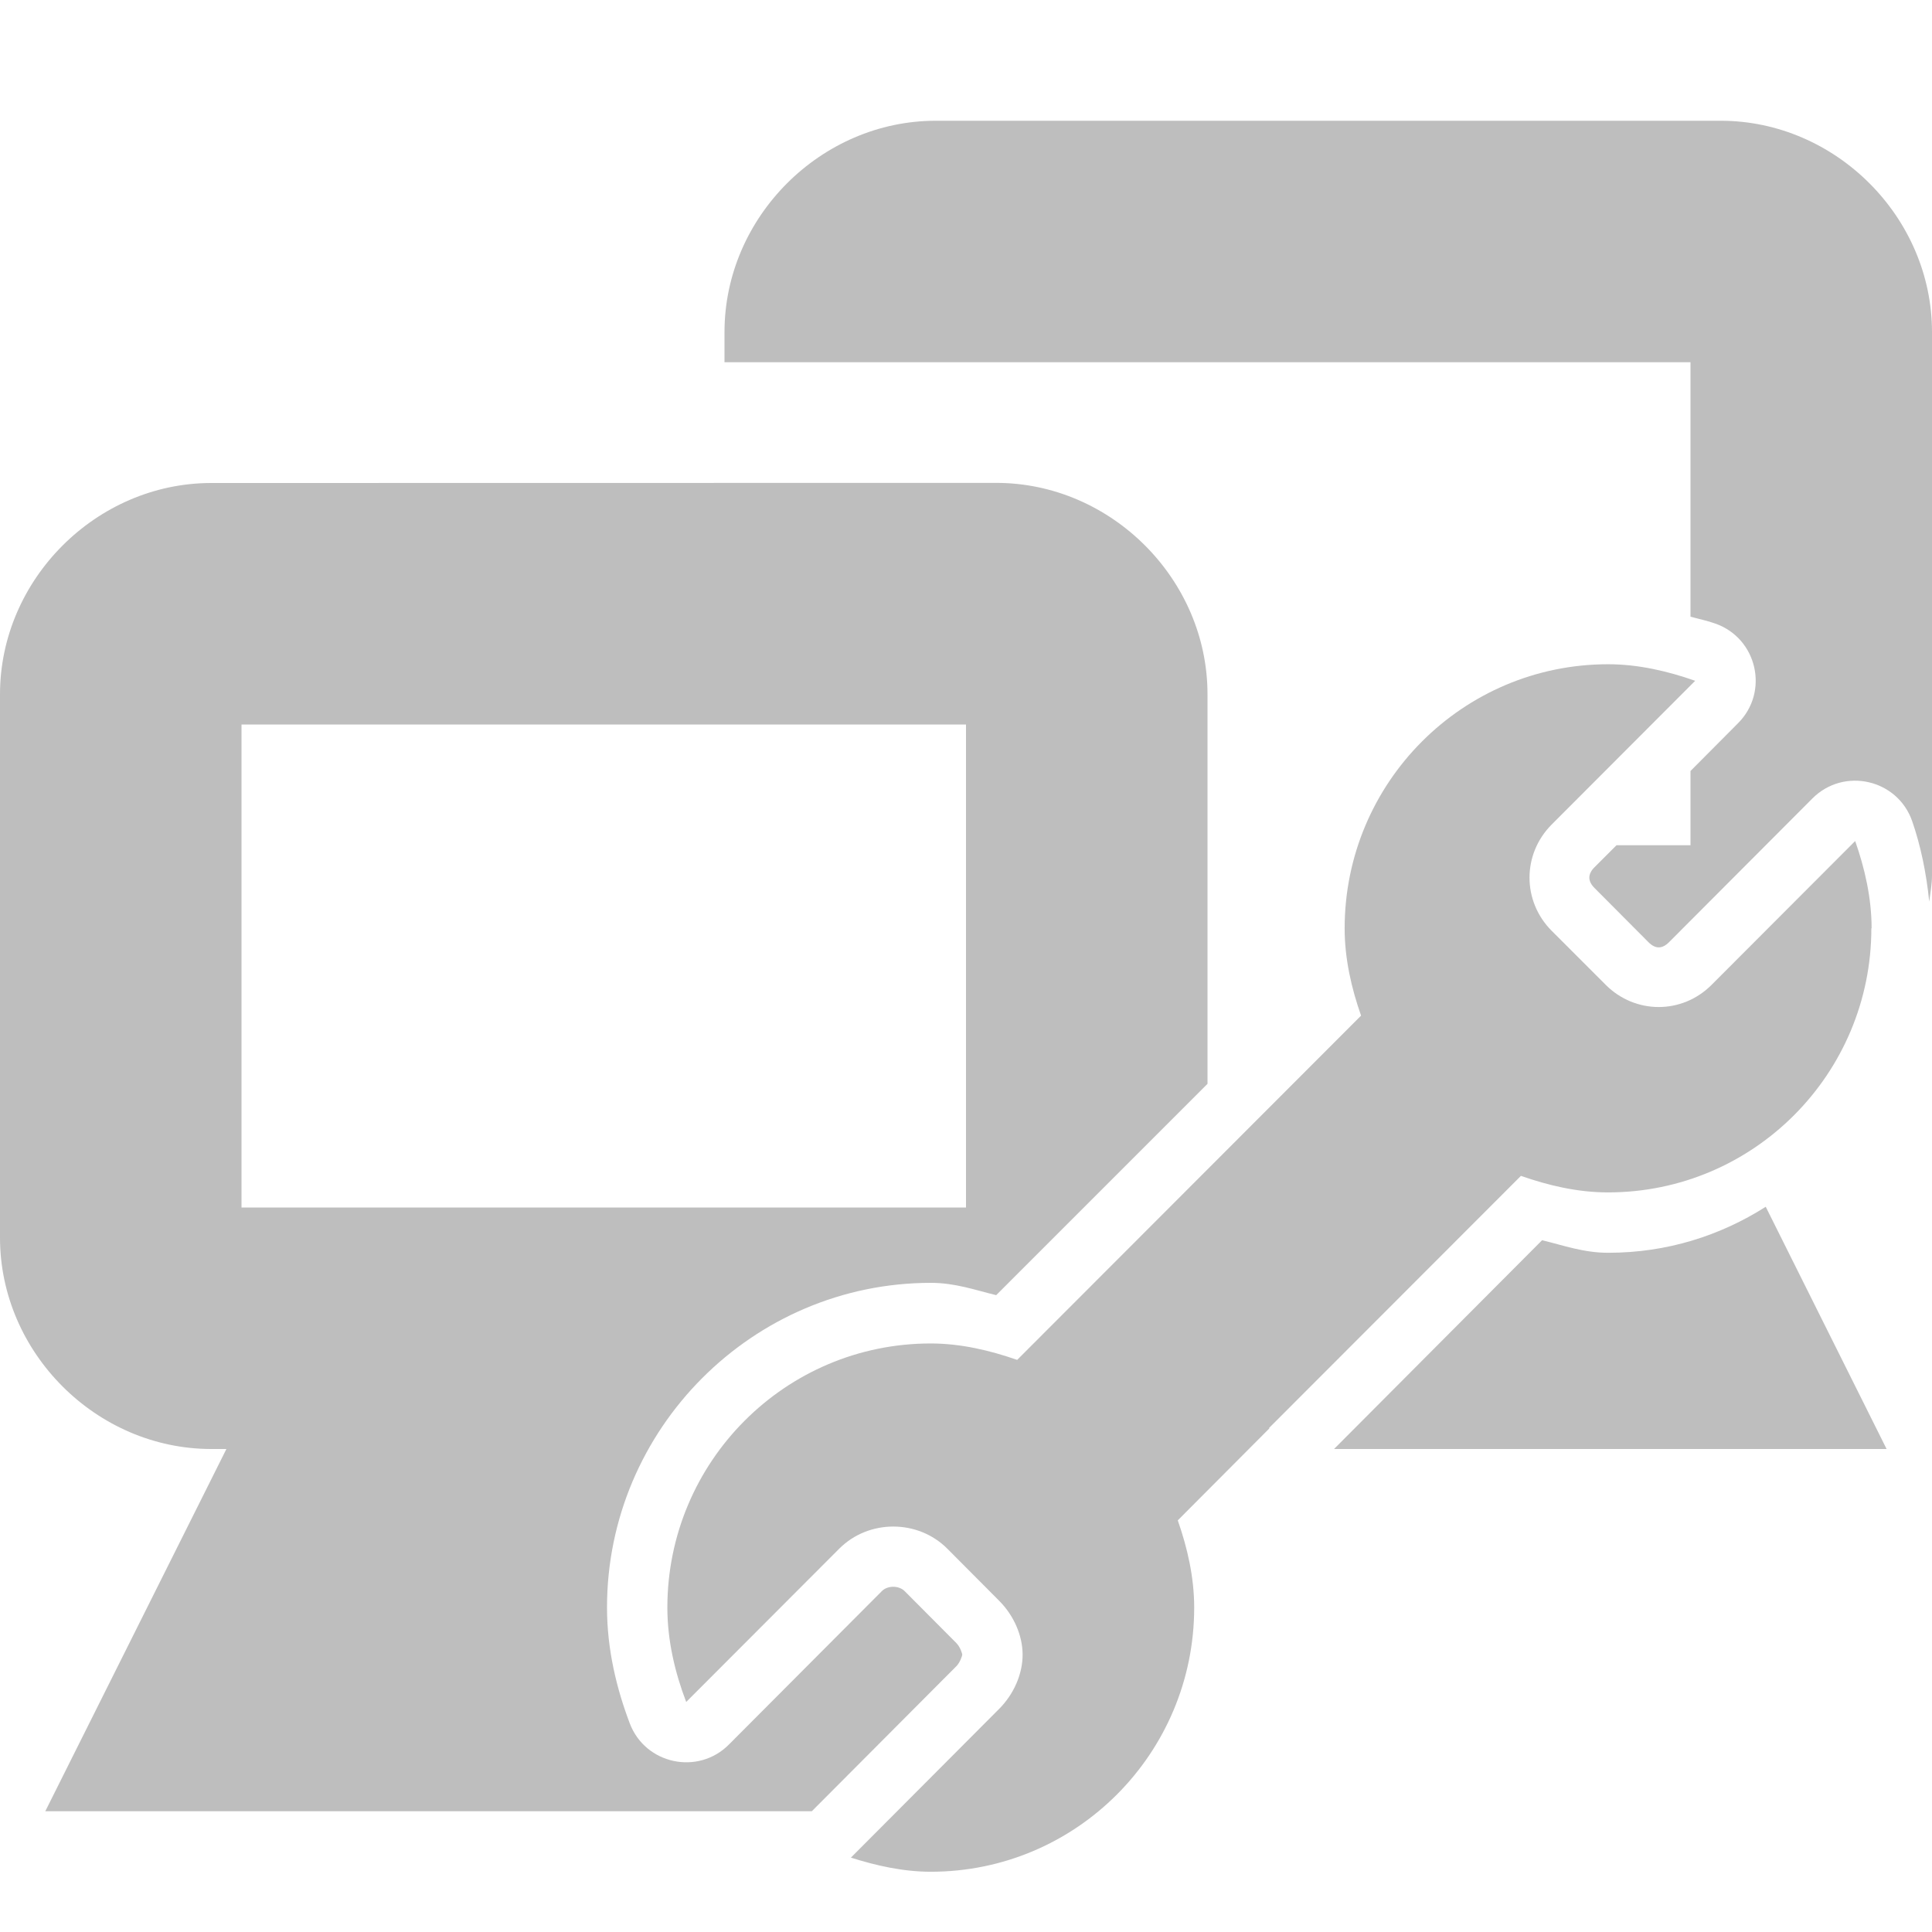
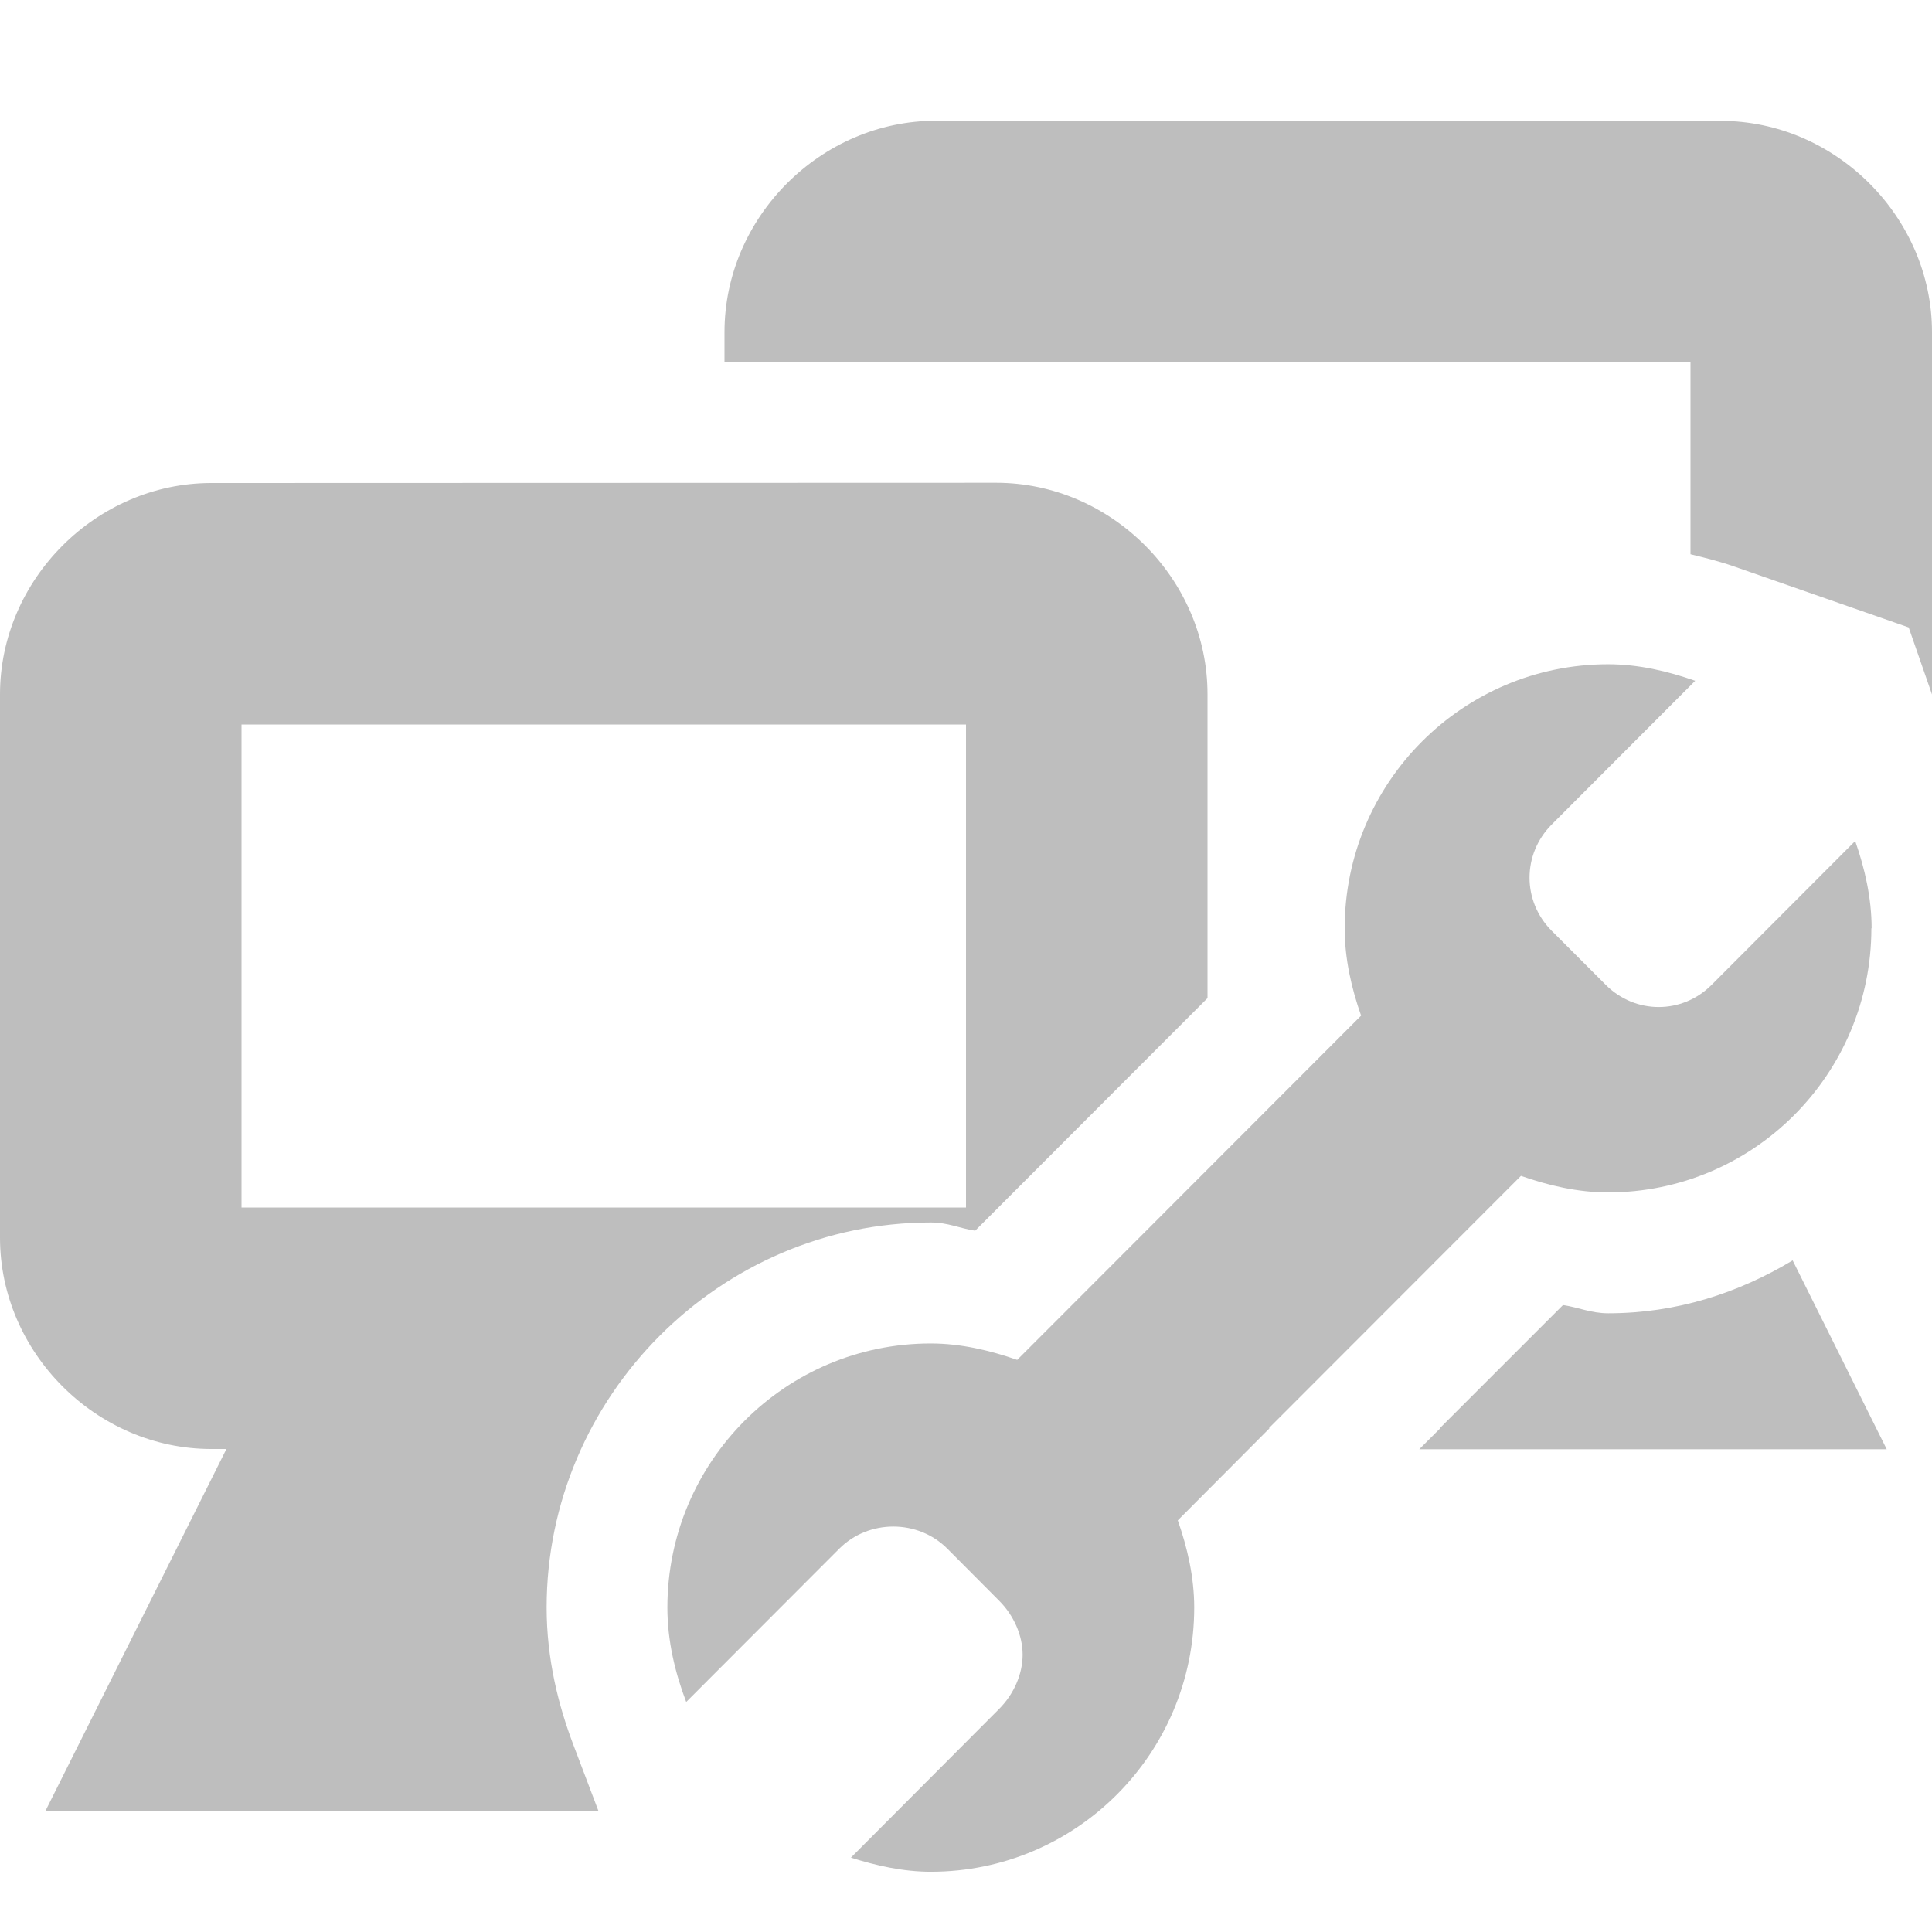
<svg xmlns="http://www.w3.org/2000/svg" height="16" width="16">
-   <g fill="#bebebe" transform="translate(-442.0002 -216)">
-     <path d="m7.75 1c-.952 0-1.75.798-1.75 1.75v.25h2 .25 5.75v2.107c.068.019.142.034.205.057.348.122.449.566.188.826l-.393.395v.615h-.613l-.182.182c-.057.057-.057.115 0 .172l.447.449c.057.057.113.057.17 0l1.188-1.191c.261-.261.705-.159.826.189.069.199.117.426.141.666.009-.072.023-.143.023-.217v-4.5c0-.952-.798-1.75-1.75-1.75zm-6 3c-.952 0-1.75.798-1.75 1.75v4.5c0 .952.798 1.75 1.75 1.75h.125l-.781 1.562-.719 1.438h1.625 4.723l1.197-1.201c.032-.032.049-.089.049-.096 0-.007-.016-.063-.049-.096l-.428-.43c-.048-.048-.142-.048-.189 0l-1.266 1.27c-.256.258-.694.164-.822-.176-.107-.283-.188-.607-.188-.959 0-1.478 1.206-2.688 2.682-2.688.201 0 .365.059.541.102l1.75-1.75v-3.227c0-.952-.798-1.75-1.75-1.75zm.25 2h6v4h-6zm12.623 3.994c-.376.239-.817.381-1.305.381-.203 0-.369-.061-.547-.104l-1.723 1.729h4.576z" transform="translate(442.0002 216)" />
-     <path d="m457.5 223.688c0-.252-.057-.498-.136-.723l-1.189 1.191c-.244.245-.632.245-.877 0l-.448-.448c-.244-.245-.244-.634 0-.879l1.189-1.191c-.225-.079-.469-.137-.721-.137-1.205 0-2.182.98-2.182 2.188 0 .252.057.497.136.722l-2.848 2.851c-.224-.078-.466-.136-.716-.136-1.205 0-2.181.98-2.181 2.188 0 .274.064.54.156.781l1.267-1.269c.244-.245.652-.245.896 0l.428.43c.122.122.195.288.195.448 0 .16-.073.327-.195.449l-1.227 1.231c.208.066.432.117.662.117 1.205 0 2.181-.98 2.181-2.188 0-.252-.057-.497-.136-.722l.759-.762-.003-.003 2.086-2.088c.225.079.469.137.721.137 1.205 0 2.181-.98 2.181-2.188z" />
+   <g fill="#bebebe">
+     <path d="m7.75 1c-.952 0-1.75.798-1.75 1.75v.25h2 .25 5.75v1.59c.129.031.257.064.369.104l1.438.502.193.555v-3c0-.952-.798-1.75-1.75-1.75zm-6 3c-.952 0-1.75.798-1.75 1.75v4.5c0 .952.798 1.75 1.75 1.75h.125l-.781 1.562-.719 1.438h1.625 2.957l-.209-.551c-.123-.325-.221-.707-.221-1.137 0-1.747 1.435-3.188 3.182-3.188.143 0 .238.049.367.068l1.924-1.926v-2.518c0-.952-.798-1.75-1.75-1.75zm.25 2h6v4h-6zm12.846 4.438c-.449.271-.963.438-1.527.438-.145 0-.244-.049-.375-.068l-1.02 1.02.002.002-.172.172h3.871z" />
+     <path d="m15.5 7.688c0-.252-.057-.498-.136-.723l-1.189 1.191c-.244.245-.632.245-.877 0l-.448-.448c-.244-.245-.244-.634 0-.879l1.189-1.191c-.225-.079-.469-.137-.721-.137-1.205 0-2.182.98-2.182 2.188 0 .252.057.497.136.722l-2.848 2.851c-.224-.078-.466-.136-.716-.136-1.205 0-2.181.98-2.181 2.188 0 .274.064.54.156.781l1.267-1.269c.244-.245.652-.245.896 0l.428.43c.122.122.195.288.195.448 0 .16-.073.327-.195.449l-1.227 1.231c.208.066.432.117.662.117 1.205 0 2.181-.98 2.181-2.188 0-.252-.057-.497-.136-.722l.759-.762-.003-.003 2.086-2.088c.225.079.469.137.721.137 1.205 0 2.181-.98 2.181-2.188z" />
  </g>
</svg>
